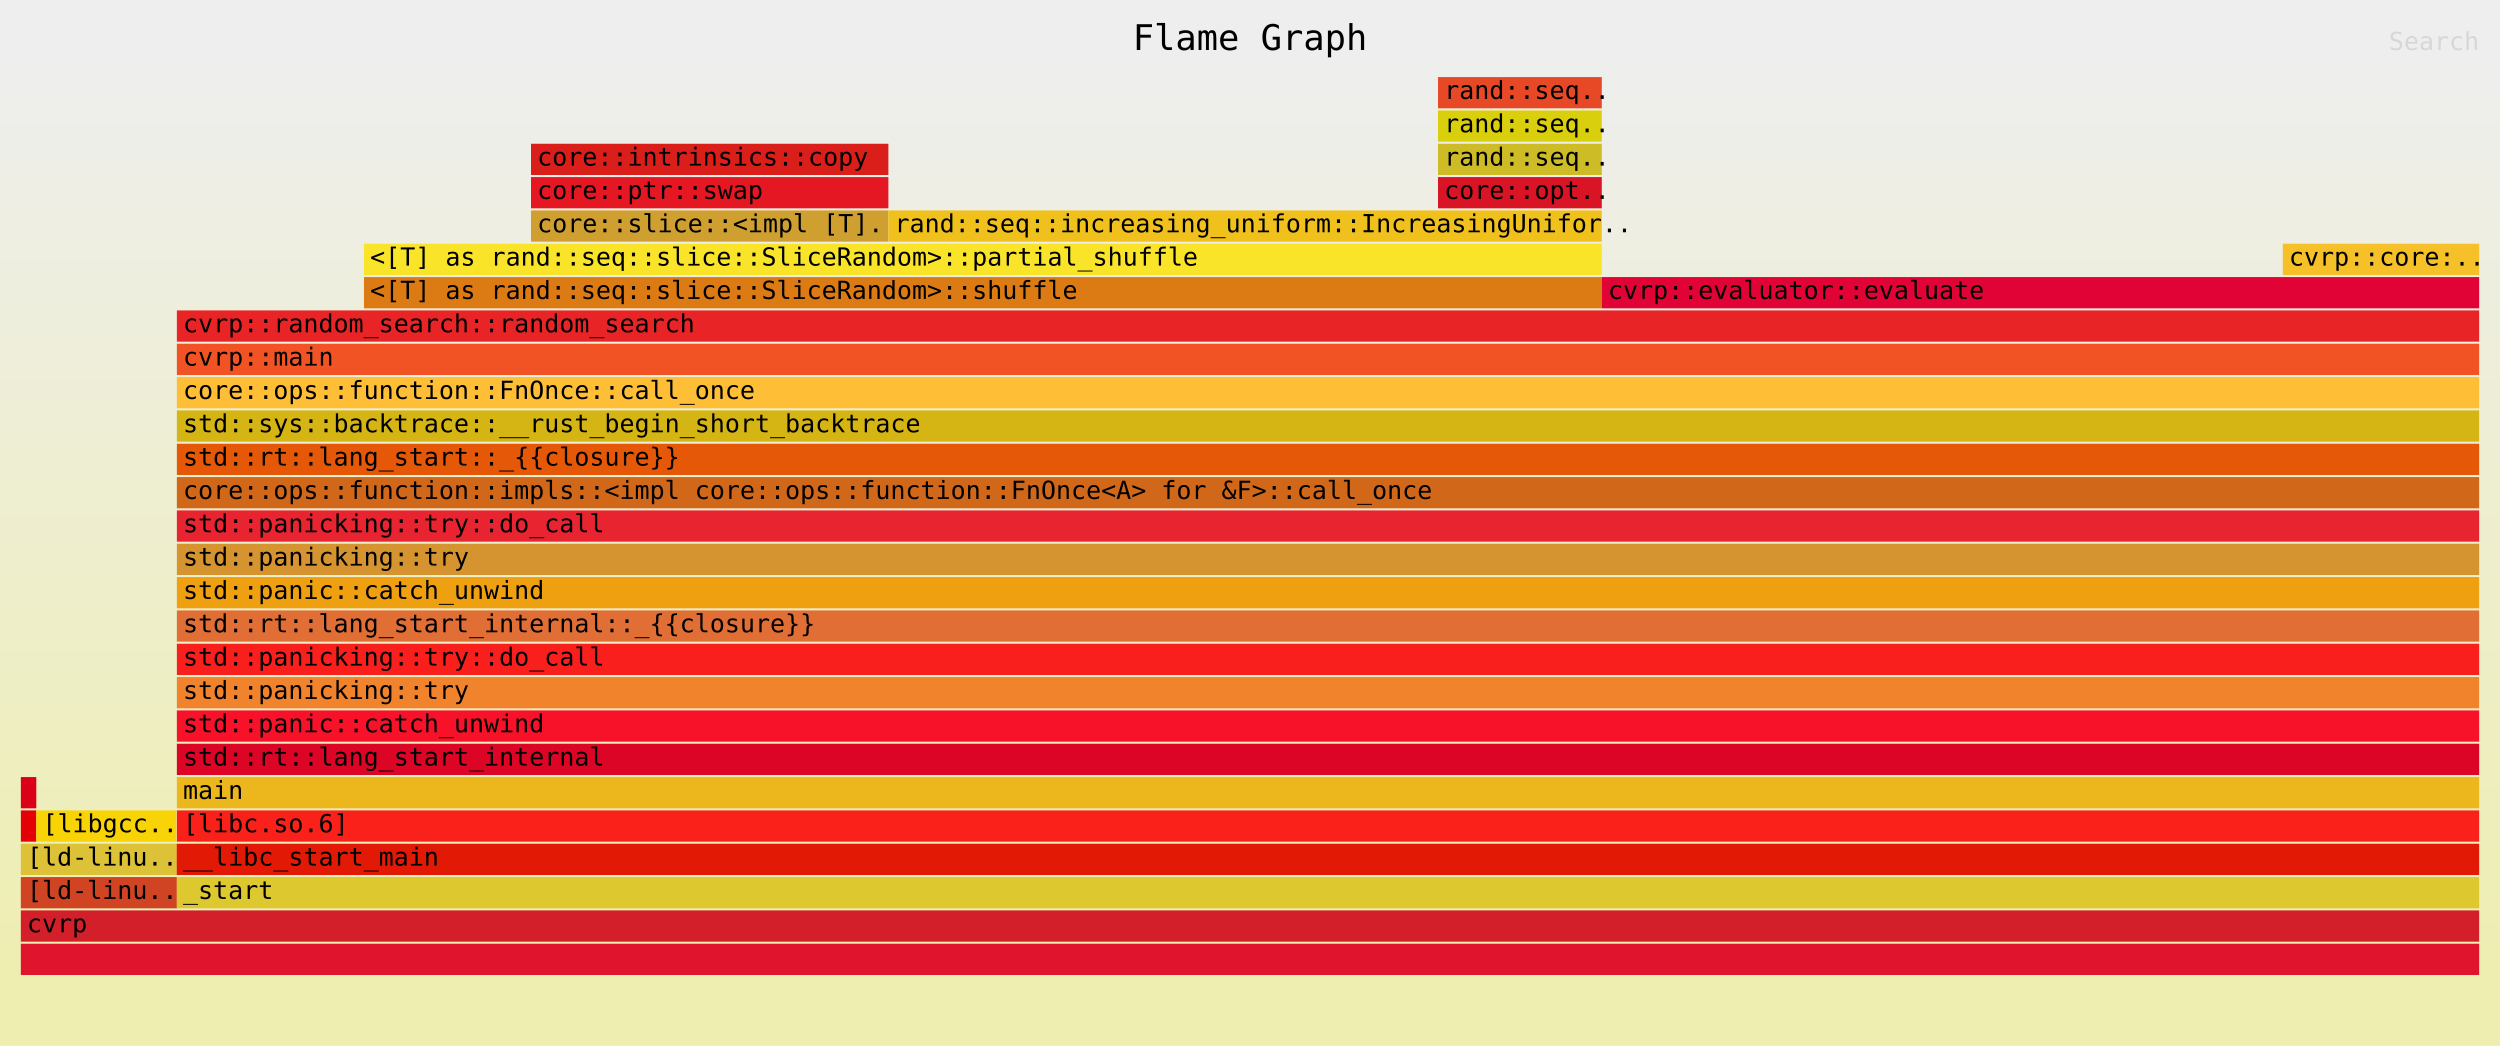
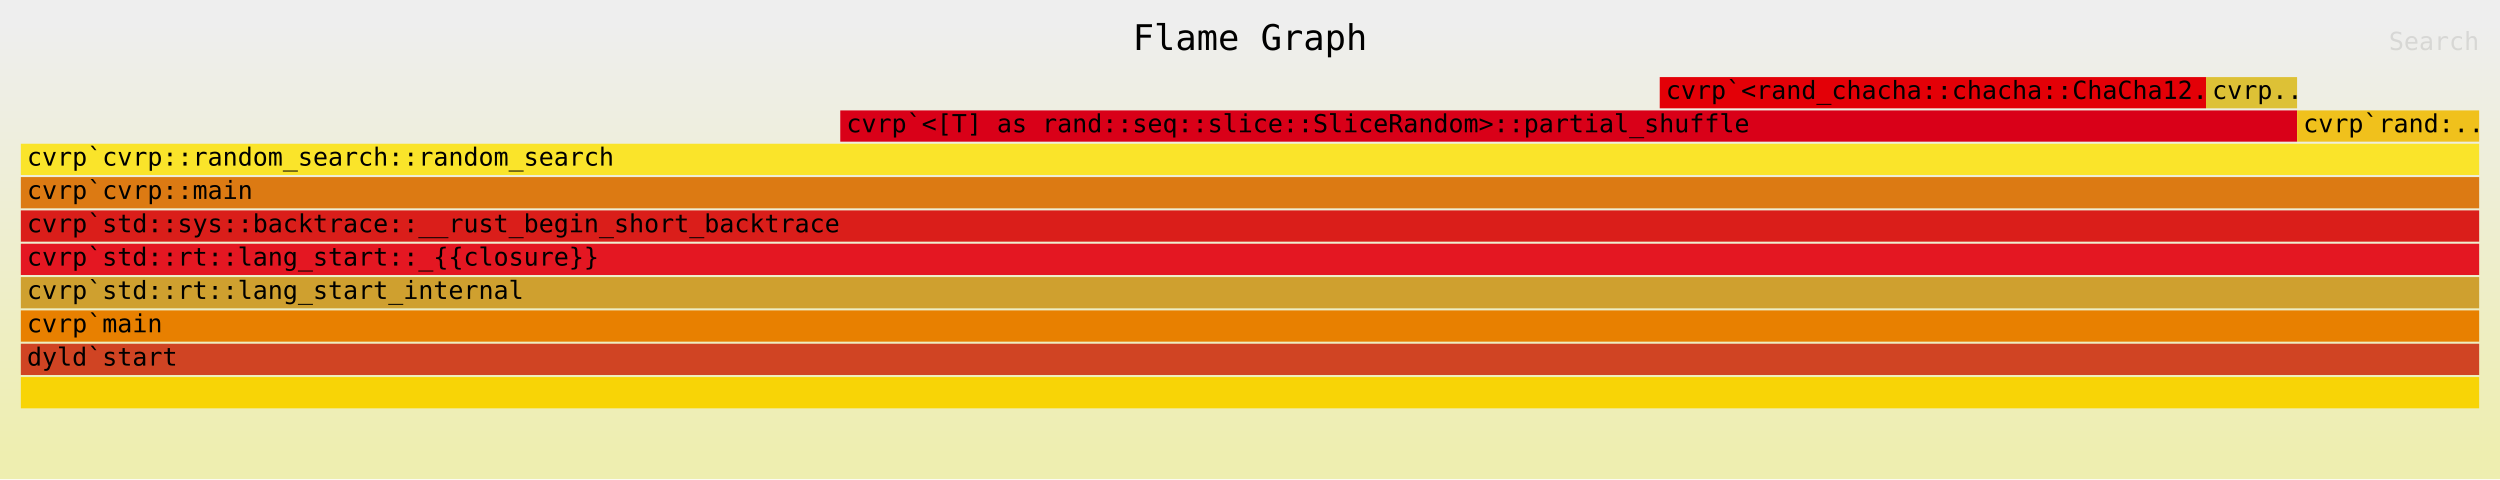
- <svg xmlns="http://www.w3.org/2000/svg" xmlns:ns1="http://github.com/jonhoo/inferno" version="1.1" width="1200" height="502" viewBox="0 0 1200 502">
+ <svg xmlns="http://www.w3.org/2000/svg" xmlns:ns1="http://github.com/jonhoo/inferno" version="1.1" width="1200" height="230" viewBox="0 0 1200 230">
  <defs>
    <linearGradient id="background" y1="0" y2="1" x1="0" x2="0">
      <stop stop-color="#eeeeee" offset="5%" />
      <stop stop-color="#eeeeb0" offset="95%" />
    </linearGradient>
  </defs>
  <style type="text/css">
text { font-family:monospace; font-size:12px }
#title { text-anchor:middle; font-size:17px; }
#matched { text-anchor:end; }
#search { text-anchor:end; opacity:0.1; cursor:pointer; }
#search:hover, #search.show { opacity:1; }
#subtitle { text-anchor:middle; font-color:rgb(160,160,160); }
#unzoom { cursor:pointer; }
#frames &gt; *:hover { stroke:black; stroke-width:0.5; cursor:pointer; }
.hide { display:none; }
.parent { opacity:0.5; }
</style>
-   <rect x="0" y="0" width="100%" height="502" fill="url(#background)" />
+   <rect x="0" y="0" width="100%" height="230" fill="url(#background)" />
  <text id="title" fill="rgb(0,0,0)" x="50%" y="24.00">Flame Graph</text>
-   <text id="details" fill="rgb(0,0,0)" x="10" y="485.00"> </text>
+   <text id="details" fill="rgb(0,0,0)" x="10" y="213.00"> </text>
  <text id="unzoom" class="hide" fill="rgb(0,0,0)" x="10" y="24.00">Reset Zoom</text>
  <text id="search" fill="rgb(0,0,0)" x="1190" y="24.00">Search</text>
-   <text id="matched" fill="rgb(0,0,0)" x="1190" y="485.00"> </text>
-   <svg id="frames" x="10" width="1180" total_samples="69817793">
+   <text id="matched" fill="rgb(0,0,0)" x="1190" y="213.00"> </text>
+   <svg id="frames" x="10" width="1180" total_samples="27">
    <g>
-       <rect x="0.001%" y="389" width="0.628%" height="15" fill="rgb(227,0,7)" ns1:x="489" ns1:w="438473" />
-       <text x="0.251%" y="399.50" />
+       <rect x="66.667%" y="37" width="22.222%" height="15" fill="rgb(227,0,7)" ns1:x="18" ns1:w="6" />
+       <text x="66.917%" y="47.50">cvrp`&lt;rand_chacha::chacha::ChaCha12..</text>
    </g>
    <g>
-       <rect x="0.001%" y="373" width="0.628%" height="15" fill="rgb(217,0,24)" ns1:x="489" ns1:w="438473" />
-       <text x="0.251%" y="383.50" />
+       <rect x="33.333%" y="53" width="59.259%" height="15" fill="rgb(217,0,24)" ns1:x="9" ns1:w="16" />
+       <text x="33.583%" y="63.50">cvrp`&lt;[T] as rand::seq::slice::SliceRandom&gt;::partial_shuffle</text>
    </g>
    <g>
-       <rect x="0.001%" y="405" width="6.324%" height="15" fill="rgb(221,193,54)" ns1:x="489" ns1:w="4415212" />
-       <text x="0.251%" y="415.50">[ld-linu..</text>
+       <rect x="88.889%" y="37" width="3.704%" height="15" fill="rgb(221,193,54)" ns1:x="24" ns1:w="1" />
+       <text x="89.139%" y="47.50">cvrp..</text>
    </g>
    <g>
-       <rect x="0.629%" y="389" width="5.696%" height="15" fill="rgb(248,212,6)" ns1:x="438962" ns1:w="3976739" />
-       <text x="0.879%" y="399.50">[libgcc..</text>
+       <rect x="0%" y="181" width="100%" height="15" fill="rgb(248,212,6)" ns1:x="0" ns1:w="27" />
+       <text x="0.25%" y="191.50" />
    </g>
    <g>
-       <rect x="0%" y="421" width="6.347%" height="15" fill="rgb(208,68,35)" ns1:x="0" ns1:w="4431288" />
-       <text x="0.25%" y="431.50">[ld-linu..</text>
+       <rect x="0%" y="165" width="100%" height="15" fill="rgb(208,68,35)" ns1:x="0" ns1:w="27" />
+       <text x="0.25%" y="175.50">dyld`start</text>
    </g>
    <g>
-       <rect x="6.325%" y="405" width="0.022%" height="15" fill="rgb(232,128,0)" ns1:x="4415701" ns1:w="15587" />
-       <text x="6.575%" y="415.50" />
+       <rect x="0%" y="149" width="100%" height="15" fill="rgb(232,128,0)" ns1:x="0" ns1:w="27" />
+       <text x="0.25%" y="159.50">cvrp`main</text>
    </g>
    <g>
-       <rect x="20.753%" y="101" width="14.537%" height="15" fill="rgb(207,160,47)" ns1:x="14489124" ns1:w="10149235" />
-       <text x="21.003%" y="111.50">core::slice::&lt;impl [T]..</text>
+       <rect x="0%" y="133" width="100%" height="15" fill="rgb(207,160,47)" ns1:x="0" ns1:w="27" />
+       <text x="0.25%" y="143.50">cvrp`std::rt::lang_start_internal</text>
    </g>
    <g>
-       <rect x="20.753%" y="85" width="14.537%" height="15" fill="rgb(228,23,34)" ns1:x="14489124" ns1:w="10149235" />
-       <text x="21.003%" y="95.50">core::ptr::swap</text>
+       <rect x="0%" y="117" width="100%" height="15" fill="rgb(228,23,34)" ns1:x="0" ns1:w="27" />
+       <text x="0.25%" y="127.50">cvrp`std::rt::lang_start::_{{closure}}</text>
    </g>
    <g>
-       <rect x="20.753%" y="69" width="14.537%" height="15" fill="rgb(218,30,26)" ns1:x="14489124" ns1:w="10149235" />
-       <text x="21.003%" y="79.50">core::intrinsics::copy</text>
+       <rect x="0%" y="101" width="100%" height="15" fill="rgb(218,30,26)" ns1:x="0" ns1:w="27" />
+       <text x="0.25%" y="111.50">cvrp`std::sys::backtrace::__rust_begin_short_backtrace</text>
    </g>
    <g>
-       <rect x="13.958%" y="133" width="50.352%" height="15" fill="rgb(220,122,19)" ns1:x="9744940" ns1:w="35154307" />
-       <text x="14.208%" y="143.50">&lt;[T] as rand::seq::slice::SliceRandom&gt;::shuffle</text>
+       <rect x="0%" y="85" width="100%" height="15" fill="rgb(220,122,19)" ns1:x="0" ns1:w="27" />
+       <text x="0.25%" y="95.50">cvrp`cvrp::main</text>
    </g>
    <g>
-       <rect x="13.958%" y="117" width="50.352%" height="15" fill="rgb(250,228,42)" ns1:x="9744940" ns1:w="35154307" />
-       <text x="14.208%" y="127.50">&lt;[T] as rand::seq::slice::SliceRandom&gt;::partial_shuffle</text>
+       <rect x="0%" y="69" width="100%" height="15" fill="rgb(250,228,42)" ns1:x="0" ns1:w="27" />
+       <text x="0.25%" y="79.50">cvrp`cvrp::random_search::random_search</text>
    </g>
    <g>
-       <rect x="35.289%" y="101" width="29.02%" height="15" fill="rgb(240,193,28)" ns1:x="24638359" ns1:w="20260888" />
-       <text x="35.539%" y="111.50">rand::seq::increasing_uniform::IncreasingUnifor..</text>
-     </g>
-     <g>
-       <rect x="57.648%" y="85" width="6.662%" height="15" fill="rgb(216,20,37)" ns1:x="40248209" ns1:w="4651038" />
-       <text x="57.898%" y="95.50">core::opt..</text>
-     </g>
-     <g>
-       <rect x="57.648%" y="69" width="6.662%" height="15" fill="rgb(206,188,39)" ns1:x="40248209" ns1:w="4651038" />
-       <text x="57.898%" y="79.50">rand::seq..</text>
-     </g>
-     <g>
-       <rect x="57.648%" y="53" width="6.662%" height="15" fill="rgb(217,207,13)" ns1:x="40248209" ns1:w="4651038" />
-       <text x="57.898%" y="63.50">rand::seq..</text>
-     </g>
-     <g>
-       <rect x="57.648%" y="37" width="6.662%" height="15" fill="rgb(231,73,38)" ns1:x="40248209" ns1:w="4651038" />
-       <text x="57.898%" y="47.50">rand::seq..</text>
-     </g>
-     <g>
-       <rect x="0%" y="453" width="100%" height="15" fill="rgb(225,20,46)" ns1:x="0" ns1:w="69817793" />
-       <text x="0.25%" y="463.50" />
-     </g>
-     <g>
-       <rect x="0%" y="437" width="100%" height="15" fill="rgb(210,31,41)" ns1:x="0" ns1:w="69817793" />
-       <text x="0.25%" y="447.50">cvrp</text>
-     </g>
-     <g>
-       <rect x="6.347%" y="421" width="93.653%" height="15" fill="rgb(221,200,47)" ns1:x="4431288" ns1:w="65386505" />
-       <text x="6.597%" y="431.50">_start</text>
-     </g>
-     <g>
-       <rect x="6.347%" y="405" width="93.653%" height="15" fill="rgb(226,26,5)" ns1:x="4431288" ns1:w="65386505" />
-       <text x="6.597%" y="415.50">__libc_start_main</text>
-     </g>
-     <g>
-       <rect x="6.347%" y="389" width="93.653%" height="15" fill="rgb(249,33,26)" ns1:x="4431288" ns1:w="65386505" />
-       <text x="6.597%" y="399.50">[libc.so.6]</text>
-     </g>
-     <g>
-       <rect x="6.347%" y="373" width="93.653%" height="15" fill="rgb(235,183,28)" ns1:x="4431288" ns1:w="65386505" />
-       <text x="6.597%" y="383.50">main</text>
-     </g>
-     <g>
-       <rect x="6.347%" y="357" width="93.653%" height="15" fill="rgb(221,5,38)" ns1:x="4431288" ns1:w="65386505" />
-       <text x="6.597%" y="367.50">std::rt::lang_start_internal</text>
-     </g>
-     <g>
-       <rect x="6.347%" y="341" width="93.653%" height="15" fill="rgb(247,18,42)" ns1:x="4431288" ns1:w="65386505" />
-       <text x="6.597%" y="351.50">std::panic::catch_unwind</text>
-     </g>
-     <g>
-       <rect x="6.347%" y="325" width="93.653%" height="15" fill="rgb(241,131,45)" ns1:x="4431288" ns1:w="65386505" />
-       <text x="6.597%" y="335.50">std::panicking::try</text>
-     </g>
-     <g>
-       <rect x="6.347%" y="309" width="93.653%" height="15" fill="rgb(249,31,29)" ns1:x="4431288" ns1:w="65386505" />
-       <text x="6.597%" y="319.50">std::panicking::try::do_call</text>
-     </g>
-     <g>
-       <rect x="6.347%" y="293" width="93.653%" height="15" fill="rgb(225,111,53)" ns1:x="4431288" ns1:w="65386505" />
-       <text x="6.597%" y="303.50">std::rt::lang_start_internal::_{{closure}}</text>
-     </g>
-     <g>
-       <rect x="6.347%" y="277" width="93.653%" height="15" fill="rgb(238,160,17)" ns1:x="4431288" ns1:w="65386505" />
-       <text x="6.597%" y="287.50">std::panic::catch_unwind</text>
-     </g>
-     <g>
-       <rect x="6.347%" y="261" width="93.653%" height="15" fill="rgb(214,148,48)" ns1:x="4431288" ns1:w="65386505" />
-       <text x="6.597%" y="271.50">std::panicking::try</text>
-     </g>
-     <g>
-       <rect x="6.347%" y="245" width="93.653%" height="15" fill="rgb(232,36,49)" ns1:x="4431288" ns1:w="65386505" />
-       <text x="6.597%" y="255.50">std::panicking::try::do_call</text>
-     </g>
-     <g>
-       <rect x="6.347%" y="229" width="93.653%" height="15" fill="rgb(209,103,24)" ns1:x="4431288" ns1:w="65386505" />
-       <text x="6.597%" y="239.50">core::ops::function::impls::&lt;impl core::ops::function::FnOnce&lt;A&gt; for &amp;F&gt;::call_once</text>
-     </g>
-     <g>
-       <rect x="6.347%" y="213" width="93.653%" height="15" fill="rgb(229,88,8)" ns1:x="4431288" ns1:w="65386505" />
-       <text x="6.597%" y="223.50">std::rt::lang_start::_{{closure}}</text>
-     </g>
-     <g>
-       <rect x="6.347%" y="197" width="93.653%" height="15" fill="rgb(213,181,19)" ns1:x="4431288" ns1:w="65386505" />
-       <text x="6.597%" y="207.50">std::sys::backtrace::__rust_begin_short_backtrace</text>
-     </g>
-     <g>
-       <rect x="6.347%" y="181" width="93.653%" height="15" fill="rgb(254,191,54)" ns1:x="4431288" ns1:w="65386505" />
-       <text x="6.597%" y="191.50">core::ops::function::FnOnce::call_once</text>
-     </g>
-     <g>
-       <rect x="6.347%" y="165" width="93.653%" height="15" fill="rgb(241,83,37)" ns1:x="4431288" ns1:w="65386505" />
-       <text x="6.597%" y="175.50">cvrp::main</text>
-     </g>
-     <g>
-       <rect x="6.347%" y="149" width="93.653%" height="15" fill="rgb(233,36,39)" ns1:x="4431288" ns1:w="65386505" />
-       <text x="6.597%" y="159.50">cvrp::random_search::random_search</text>
-     </g>
-     <g>
-       <rect x="64.309%" y="133" width="35.691%" height="15" fill="rgb(226,3,54)" ns1:x="44899247" ns1:w="24918546" />
-       <text x="64.559%" y="143.50">cvrp::evaluator::evaluate</text>
-     </g>
-     <g>
-       <rect x="92.012%" y="117" width="7.988%" height="15" fill="rgb(245,192,40)" ns1:x="64240955" ns1:w="5576838" />
-       <text x="92.262%" y="127.50">cvrp::core:..</text>
+       <rect x="92.593%" y="53" width="7.407%" height="15" fill="rgb(240,193,28)" ns1:x="25" ns1:w="2" />
+       <text x="92.843%" y="63.50">cvrp`rand:..</text>
    </g>
  </svg>
</svg>
